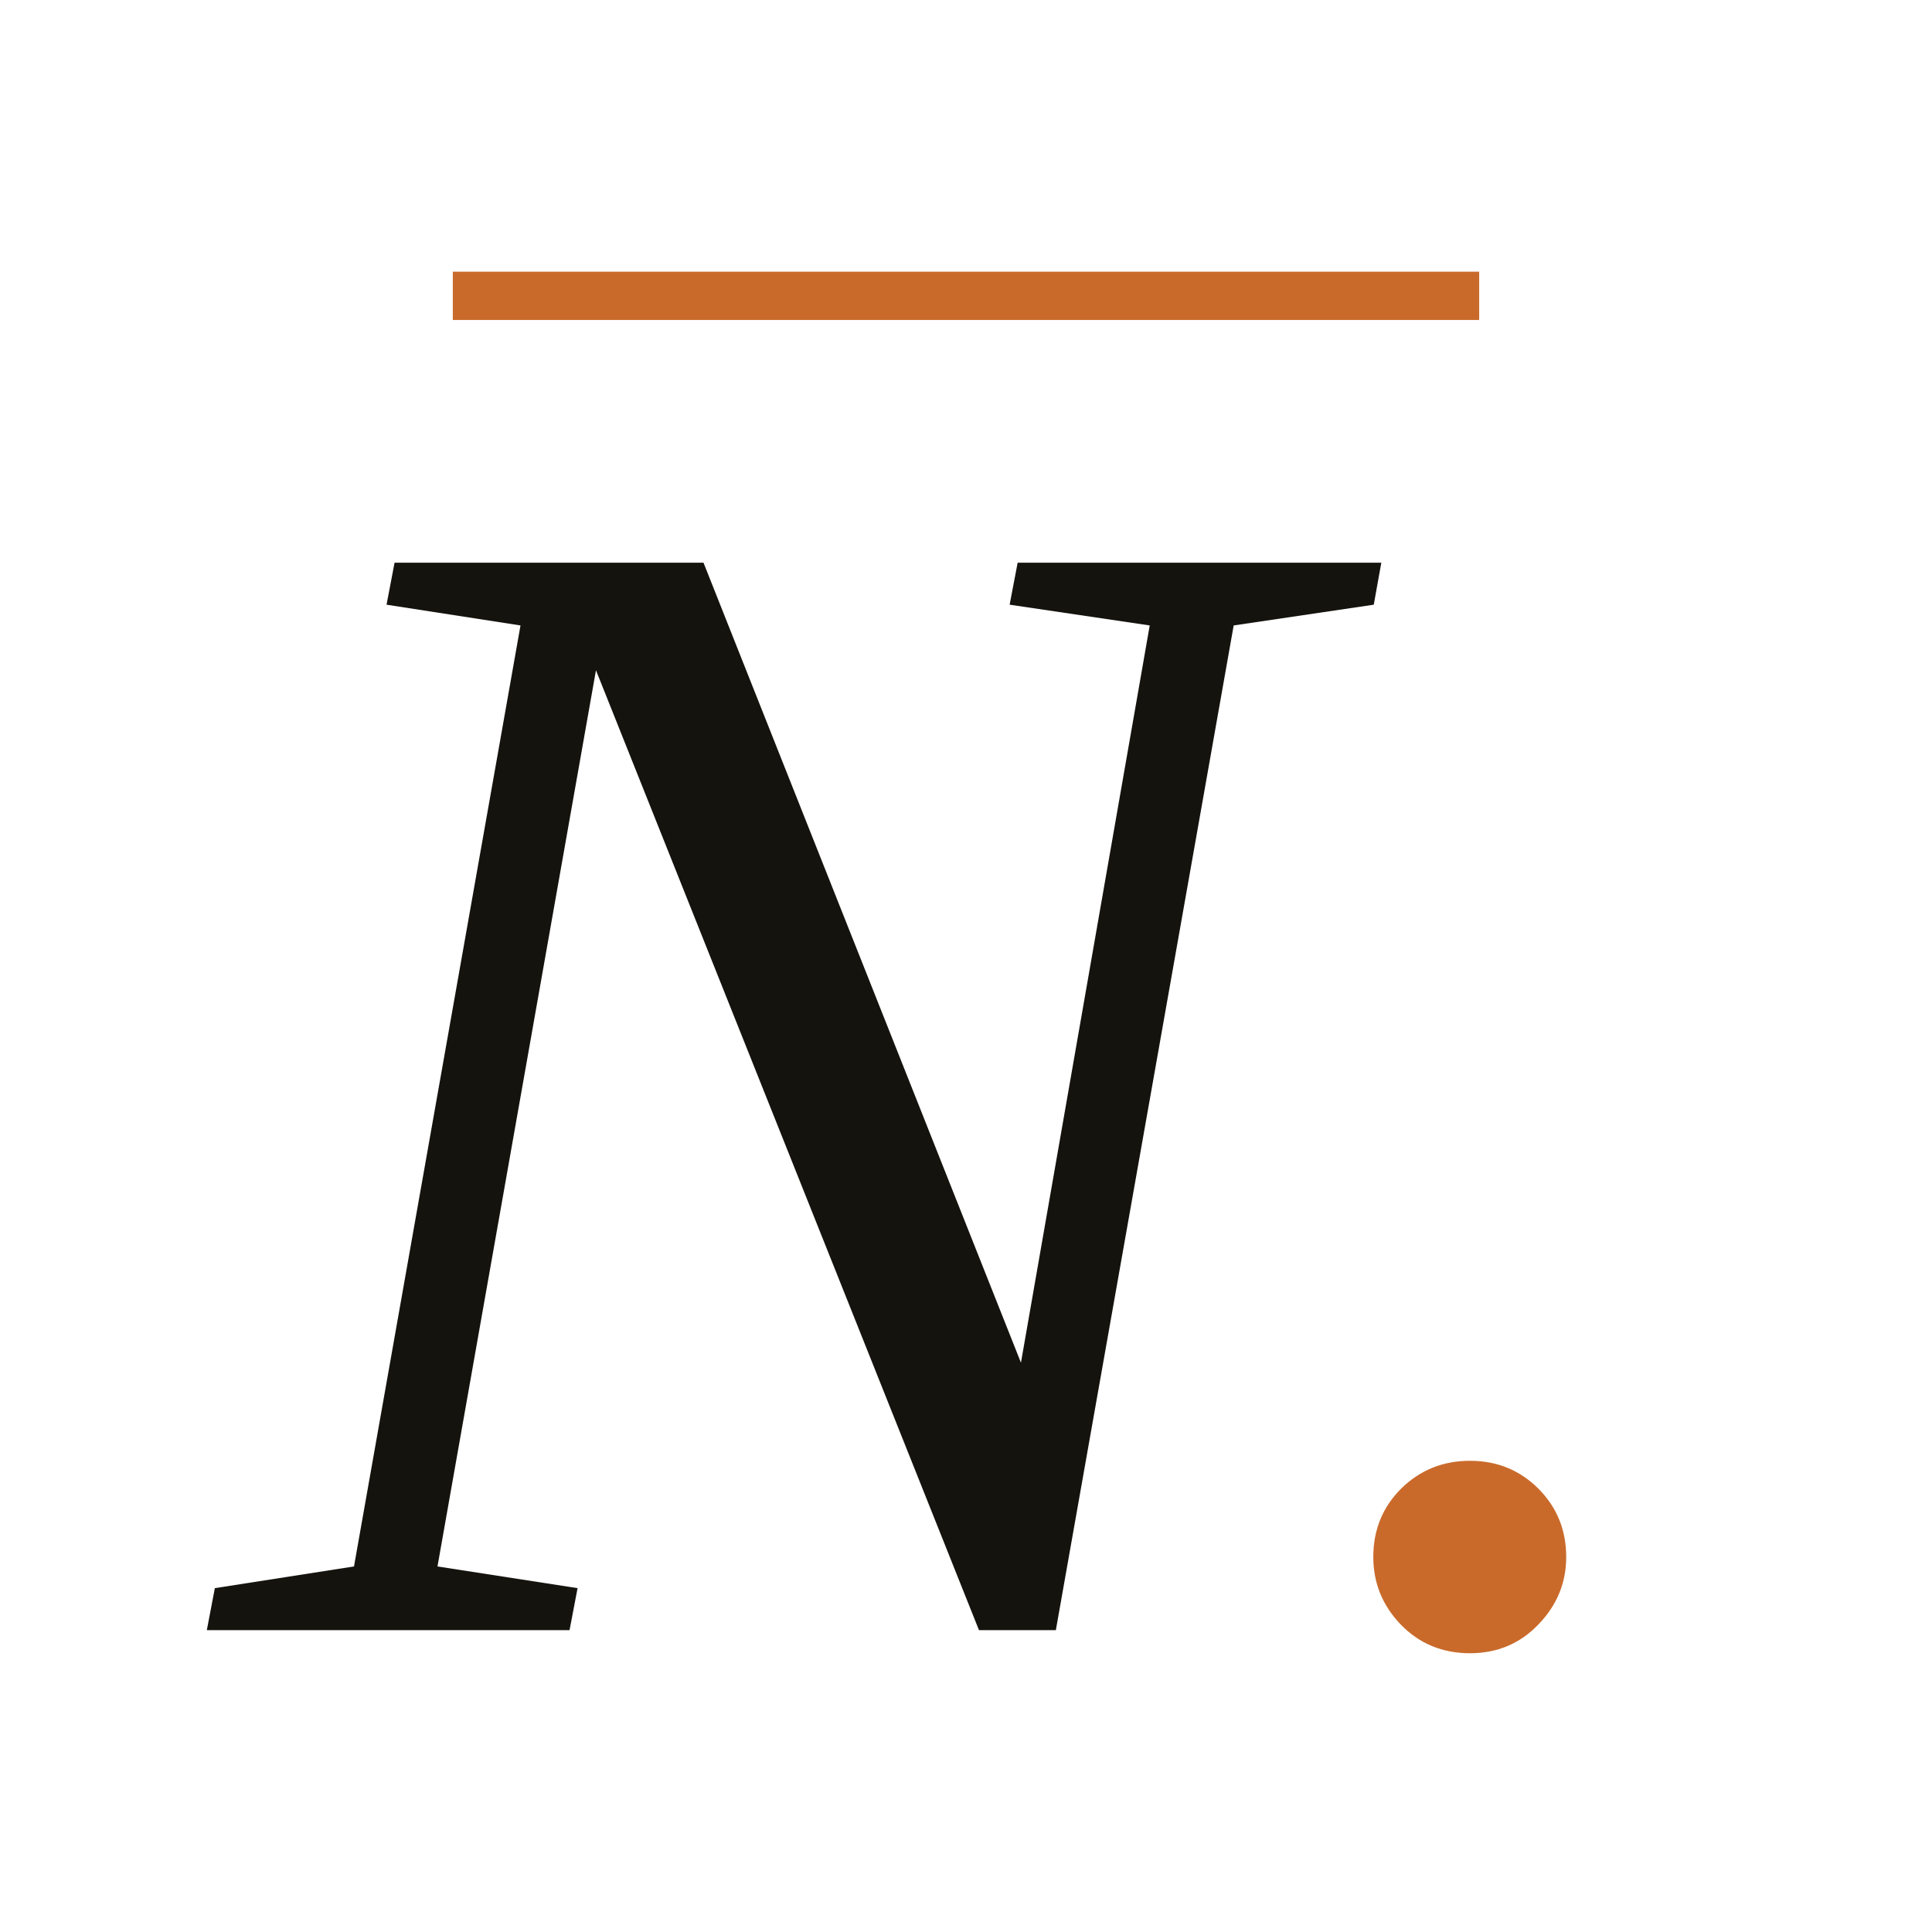
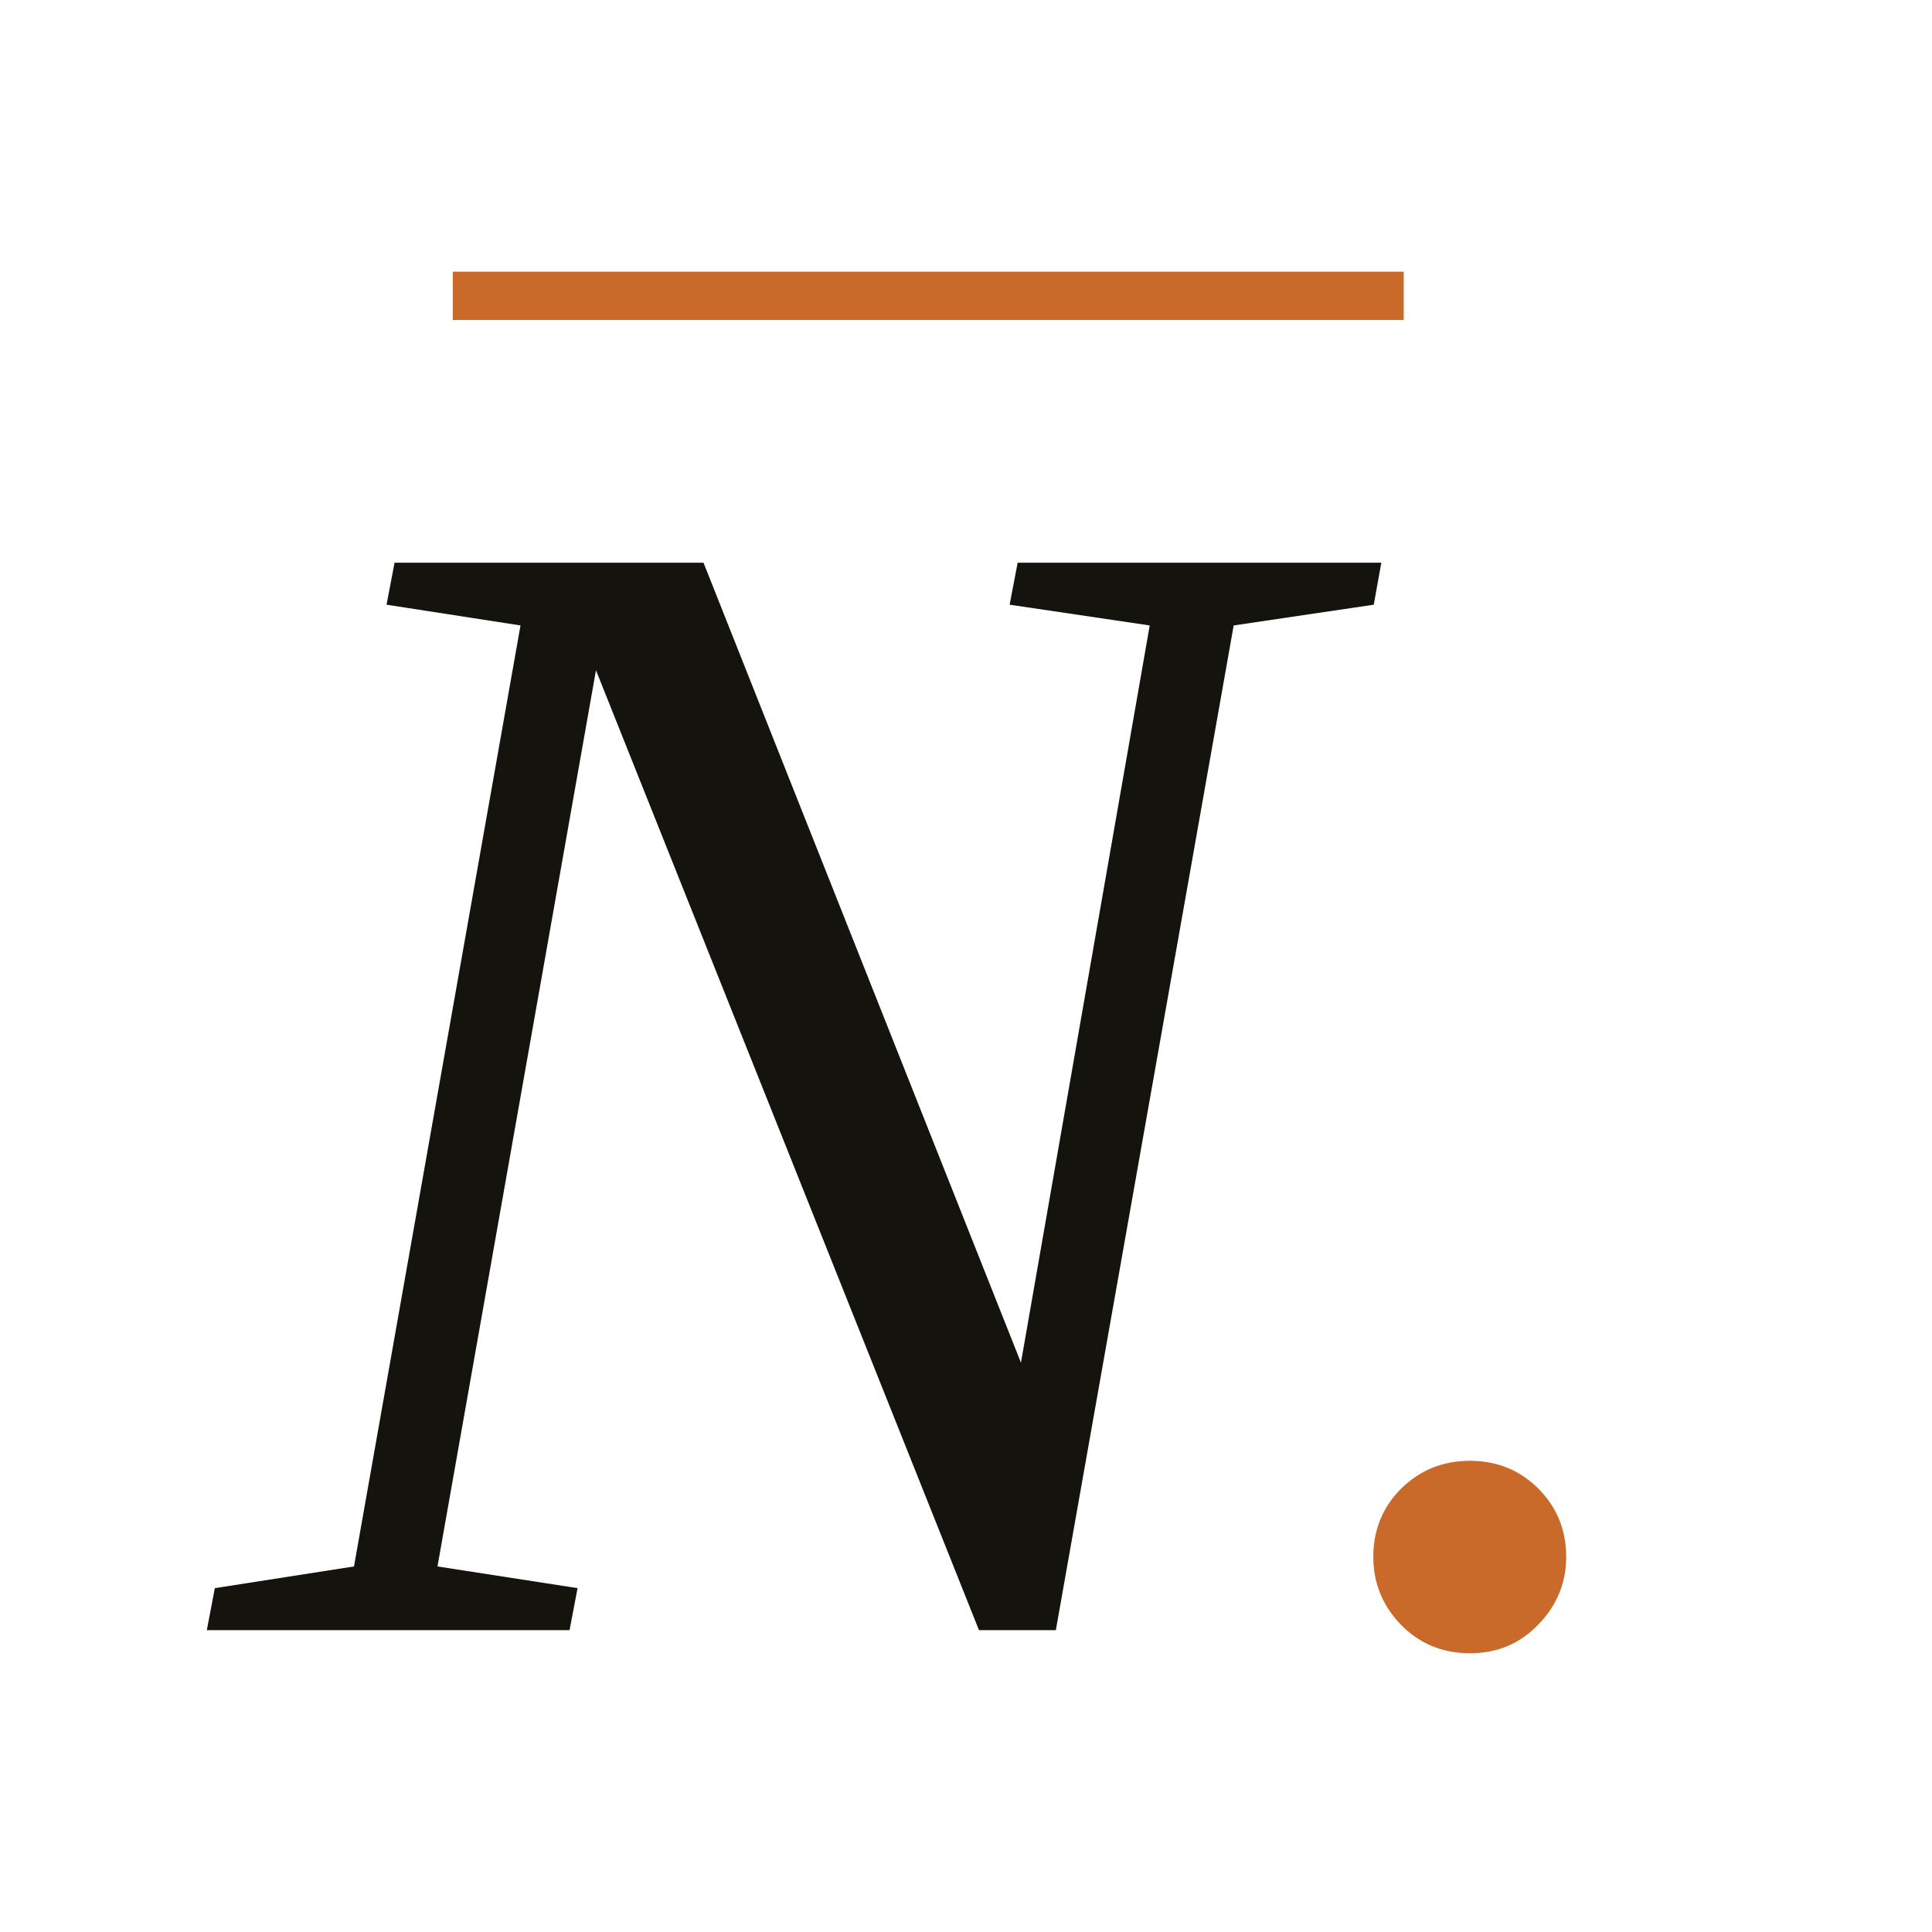
<svg xmlns="http://www.w3.org/2000/svg" viewBox="0 0 64 64" width="64" height="64">
  <style>
    .ink   { fill: #15130E; }
    .amber { fill: #C96A2B; }
    @media (prefers-color-scheme: dark) {
      .ink { fill: #F6F1E9; }
    }
  </style>
-   <rect x="15" y="9" width="34" height="1.6" class="amber" />
+   <rect x="15" y="9" width="31.5" height="1.6" class="amber" />
  <text x="32" y="54" text-anchor="middle" font-family="'Cormorant Garamond', 'Playfair Display', 'Times New Roman', Times, serif" font-weight="500" font-style="italic" font-size="54" class="ink">N<tspan class="amber">.</tspan>
  </text>
</svg>
